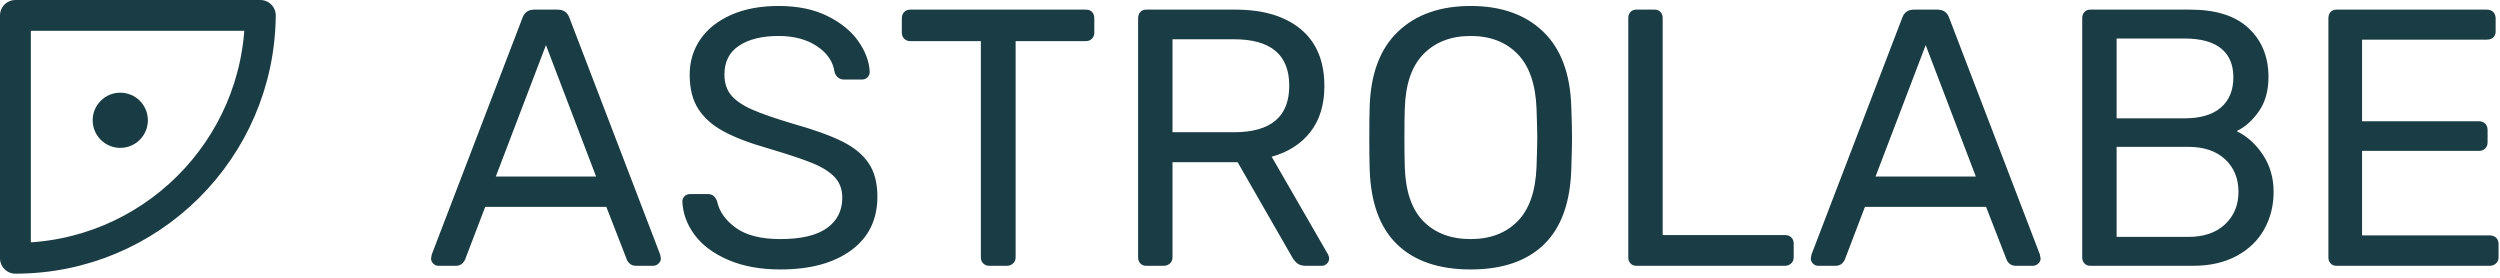
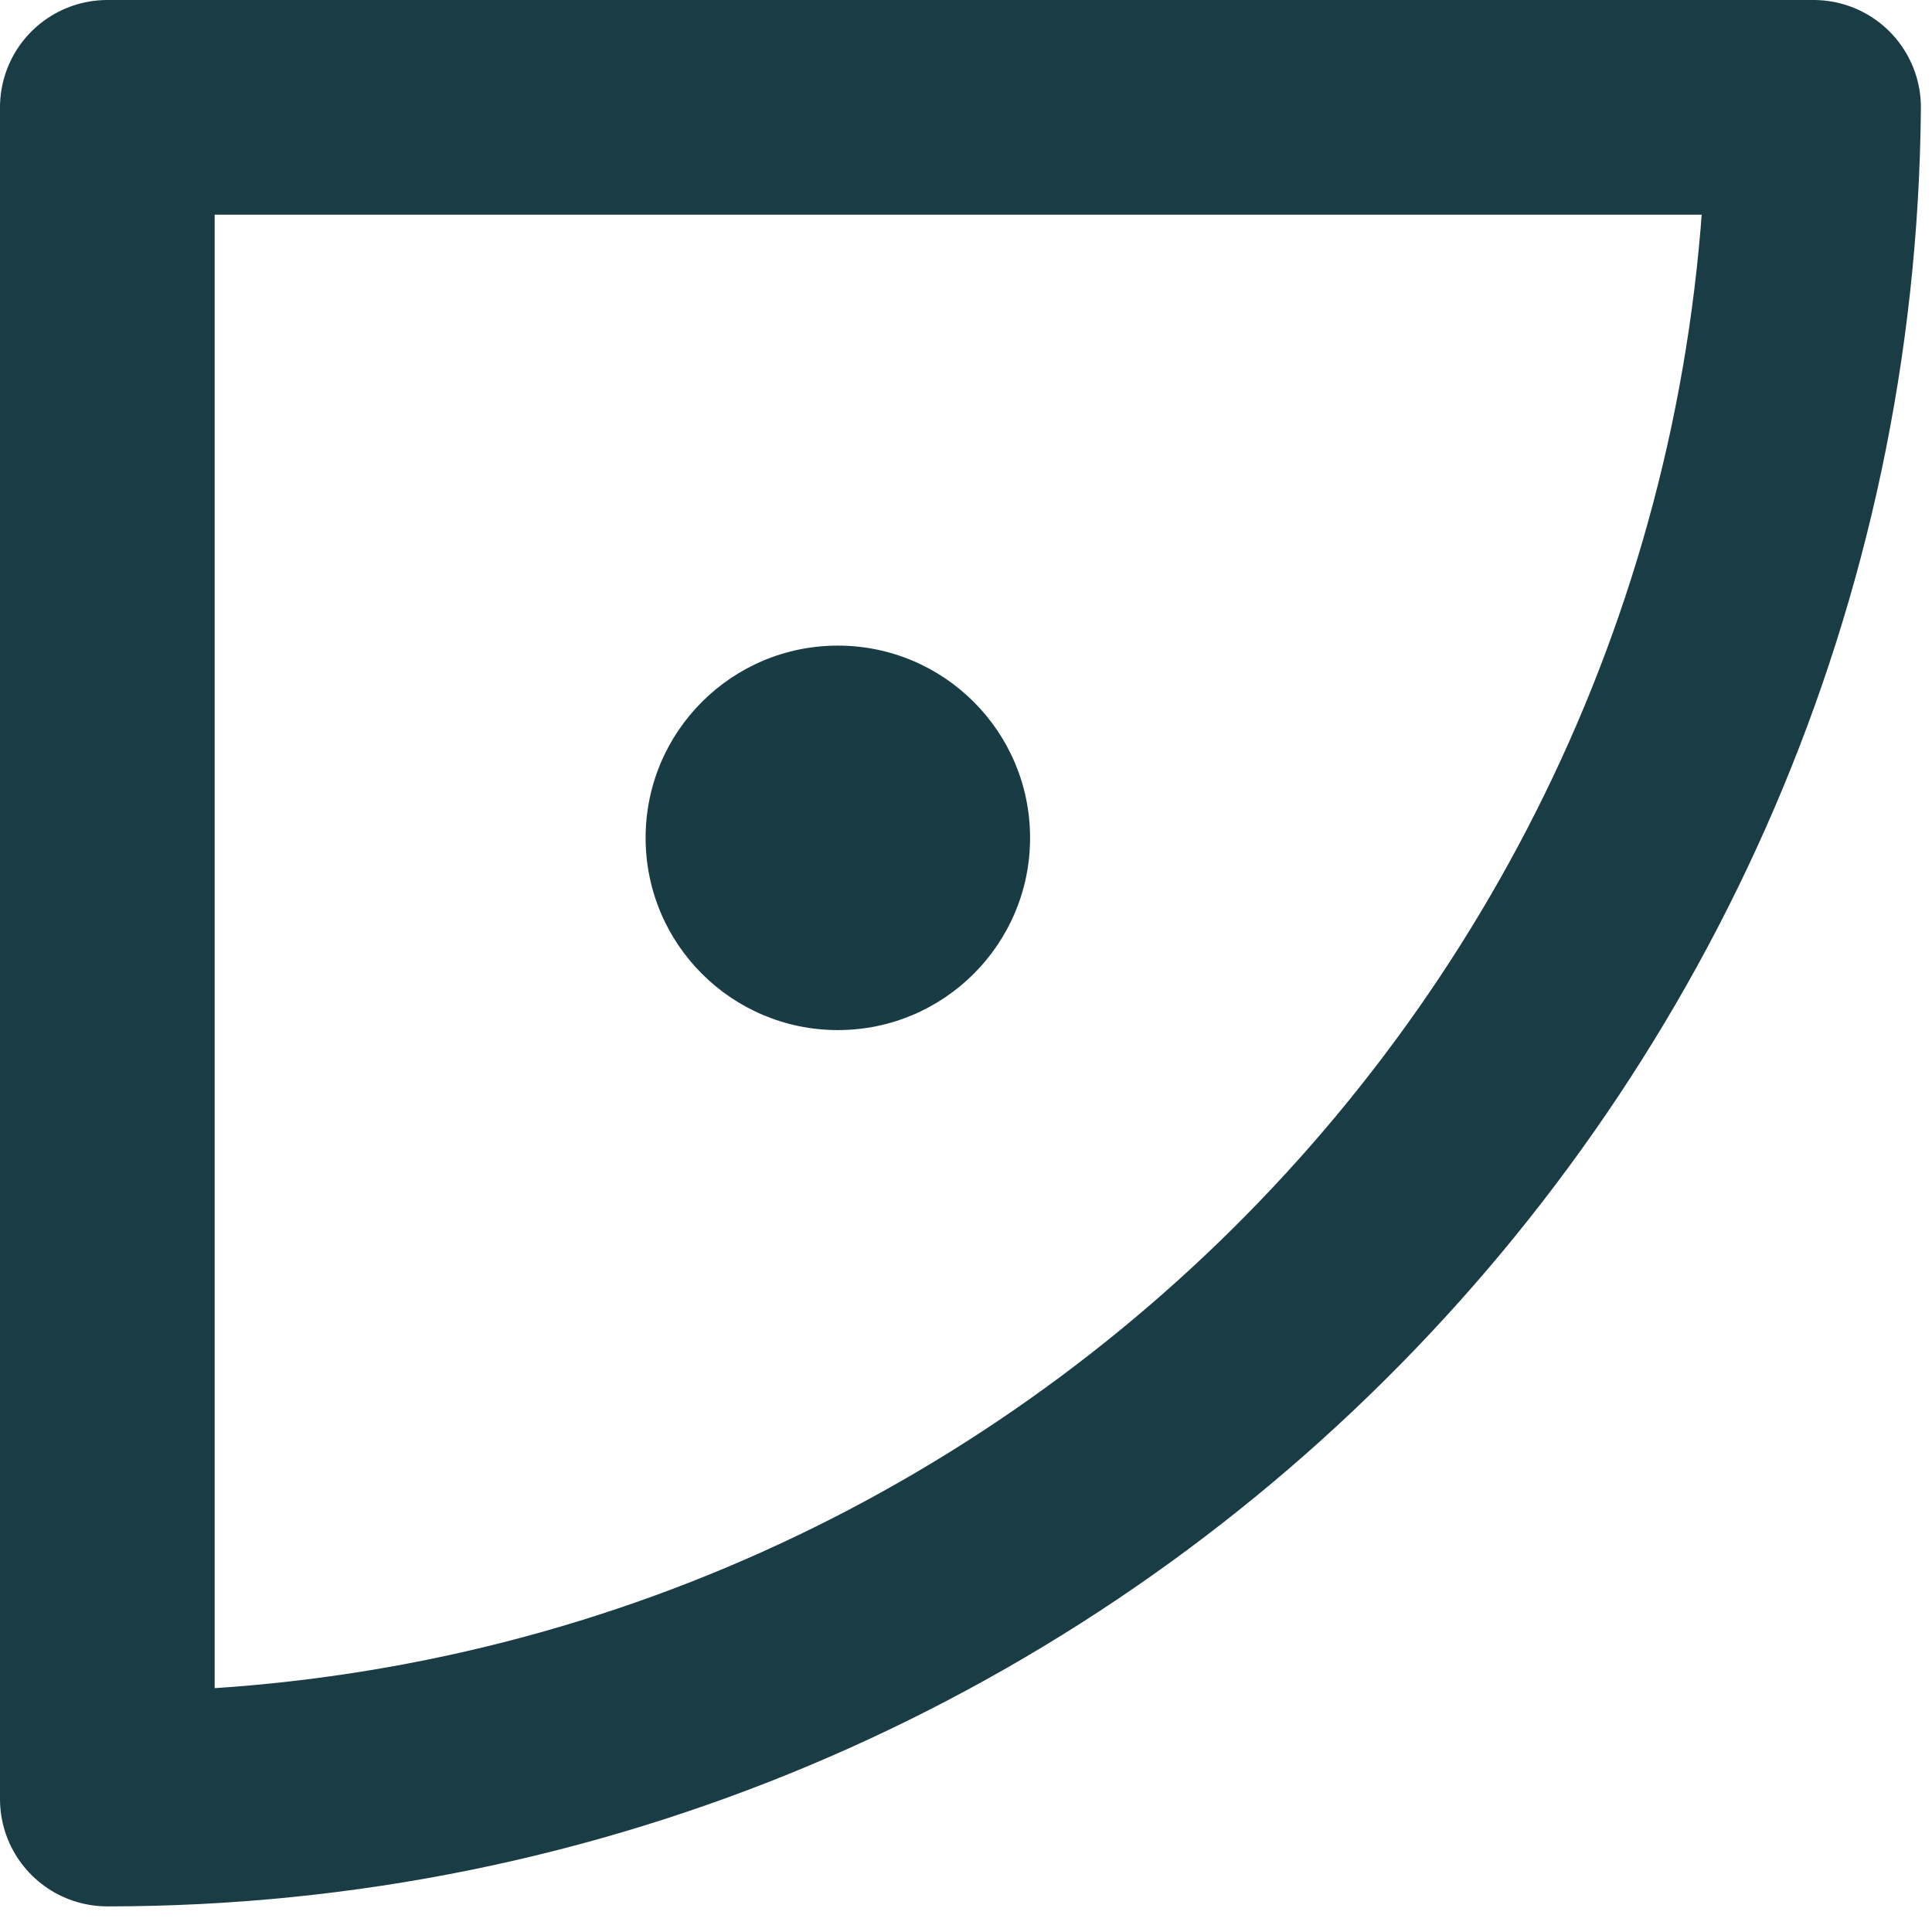
- <svg xmlns="http://www.w3.org/2000/svg" width="649" height="72" viewBox="0 0 649 72">
-   <g fill="none" fill-rule="evenodd">
-     <path d="M112.47 68.43c-.38-.38-.57-.823-.57-1.33l.19-1.045L135.65 4.59c.507-1.393 1.52-2.09 3.04-2.09h6.08c1.52 0 2.533.697 3.04 2.09l23.56 61.465.19 1.045c0 .507-.206.95-.618 1.33-.411.38-.87.57-1.377.57H165.1c-.633 0-1.156-.174-1.567-.522-.412-.349-.681-.713-.808-1.093l-5.32-13.68H125.96l-5.225 13.68c-.507 1.077-1.298 1.615-2.375 1.615h-4.56c-.507 0-.95-.19-1.33-.57zm16.245-22.61h26.03L141.73 11.715 128.715 45.82zm60.346 21.66c-3.832-1.647-6.745-3.816-8.74-6.508-1.995-2.691-3.056-5.589-3.183-8.692 0-.507.19-.95.57-1.33.38-.38.855-.57 1.425-.57h4.655c1.14 0 1.932.633 2.375 1.9.57 2.66 2.201 4.956 4.893 6.887 2.692 1.932 6.539 2.898 11.542 2.898 5.384 0 9.405-.95 12.065-2.85 2.66-1.9 3.99-4.528 3.99-7.885 0-2.153-.649-3.927-1.947-5.32-1.298-1.393-3.23-2.612-5.795-3.657-2.565-1.046-6.413-2.328-11.543-3.848-4.876-1.393-8.755-2.882-11.637-4.465-2.882-1.583-5.05-3.53-6.508-5.842-1.456-2.312-2.185-5.241-2.185-8.788 0-3.42.919-6.476 2.755-9.168 1.837-2.691 4.497-4.813 7.98-6.365 3.484-1.551 7.6-2.327 12.35-2.327 4.94 0 9.168.87 12.683 2.612 3.515 1.742 6.19 3.927 8.027 6.555 1.837 2.629 2.819 5.273 2.945 7.933 0 .57-.19 1.045-.57 1.425-.38.38-.855.57-1.425.57h-4.75c-.506 0-.981-.158-1.425-.475-.443-.317-.76-.792-.95-1.425-.38-2.723-1.9-4.972-4.56-6.745-2.66-1.773-5.985-2.66-9.975-2.66-4.306 0-7.726.84-10.26 2.518-2.533 1.678-3.8 4.164-3.8 7.457 0 2.217.586 4.022 1.758 5.415 1.172 1.393 2.977 2.628 5.415 3.705s6 2.312 10.687 3.705c5.384 1.52 9.611 3.04 12.683 4.56 3.072 1.52 5.367 3.404 6.887 5.652 1.52 2.249 2.28 5.146 2.28 8.693 0 5.953-2.264 10.592-6.792 13.917-4.528 3.326-10.656 4.988-18.383 4.988-5.193 0-9.705-.823-13.537-2.47zm66.188.902c-.411-.411-.617-.934-.617-1.567V10.67h-18.335c-.634 0-1.156-.206-1.568-.617-.411-.412-.617-.935-.617-1.568V4.78c0-.697.206-1.25.617-1.663.412-.411.934-.617 1.568-.617h45.6c.696 0 1.235.206 1.615.617.38.412.57.966.57 1.663v3.705c0 .633-.206 1.156-.618 1.567-.411.412-.934.618-1.567.618h-18.24v56.145c0 .633-.222 1.156-.665 1.567-.444.412-.982.618-1.615.618h-4.56c-.634 0-1.156-.206-1.568-.618zm40.776 0c-.38-.411-.57-.934-.57-1.567V4.78c0-.697.19-1.25.57-1.663.38-.411.887-.617 1.52-.617h23.18c7.22 0 12.873 1.694 16.958 5.082 4.085 3.389 6.127 8.313 6.127 14.773 0 4.813-1.203 8.772-3.61 11.875-2.406 3.103-5.763 5.257-10.07 6.46l14.63 25.365c.19.38.285.728.285 1.045 0 .507-.19.95-.57 1.33-.38.38-.823.57-1.33.57h-4.18c-.95 0-1.694-.222-2.232-.665-.539-.443-1.03-1.077-1.473-1.9l-13.965-24.32h-16.91v24.7c0 .633-.221 1.156-.665 1.567-.443.412-.981.618-1.615.618h-4.56c-.633 0-1.14-.206-1.52-.618zm24.32-34.057c9.564 0 14.345-4.022 14.345-12.065s-4.781-12.065-14.345-12.065h-15.96v24.13h15.96zm42.344 29.117c-4.497-4.338-6.872-10.877-7.125-19.617-.064-1.9-.095-4.592-.095-8.075 0-3.483.031-6.143.095-7.98.253-8.613 2.707-15.137 7.362-19.57s10.94-6.65 18.858-6.65c7.916 0 14.186 2.217 18.81 6.65 4.623 4.433 7.061 10.957 7.315 19.57.126 3.673.19 6.333.19 7.98 0 1.583-.064 4.275-.19 8.075-.254 8.74-2.613 15.28-7.078 19.617-4.465 4.339-10.814 6.508-19.047 6.508-8.234 0-14.599-2.17-19.095-6.508zm31.255-5.984c3.04-3.072 4.686-7.775 4.94-14.108.126-3.8.19-6.333.19-7.6 0-1.393-.064-3.927-.19-7.6-.254-6.333-1.9-11.052-4.94-14.155-3.04-3.103-7.094-4.655-12.16-4.655-5.067 0-9.136 1.552-12.208 4.655-3.072 3.103-4.702 7.822-4.892 14.155-.064 1.837-.095 4.37-.095 7.6 0 3.167.031 5.7.095 7.6.19 6.333 1.805 11.036 4.845 14.108 3.04 3.071 7.125 4.607 12.255 4.607 5.066 0 9.12-1.536 12.16-4.607zm29.328 10.924c-.38-.411-.57-.934-.57-1.567V4.685c0-.633.19-1.156.57-1.567.38-.412.887-.618 1.52-.618h4.75c.633 0 1.14.206 1.52.618.38.411.57.934.57 1.567V61.02h31.73c.697 0 1.25.206 1.662.617.412.412.618.935.618 1.568v3.61c0 .633-.222 1.156-.665 1.567-.443.412-.982.618-1.615.618h-38.57c-.633 0-1.14-.206-1.52-.618zm47.378.048c-.38-.38-.57-.823-.57-1.33l.19-1.045L493.83 4.59c.507-1.393 1.52-2.09 3.04-2.09h6.08c1.52 0 2.534.697 3.04 2.09l23.56 61.465.19 1.045c0 .507-.205.95-.617 1.33-.412.38-.87.57-1.378.57h-4.465c-.633 0-1.155-.174-1.567-.522-.412-.349-.68-.713-.808-1.093l-5.32-13.68H484.14l-5.225 13.68C478.41 68.462 477.617 69 476.54 69h-4.56c-.506 0-.95-.19-1.33-.57zm16.245-22.61h26.03L499.91 11.715 486.895 45.82zm54.219 22.562c-.38-.411-.57-.934-.57-1.567V4.78c0-.697.19-1.25.57-1.663.38-.411.886-.617 1.52-.617h25.935c6.713 0 11.78 1.615 15.2 4.845 3.42 3.23 5.13 7.442 5.13 12.635 0 3.547-.824 6.507-2.47 8.883-1.647 2.375-3.579 4.1-5.795 5.177 2.723 1.33 5.003 3.388 6.84 6.175 1.836 2.787 2.755 5.985 2.755 9.595 0 3.547-.808 6.777-2.423 9.69-1.615 2.913-4.006 5.225-7.172 6.935-3.167 1.71-6.935 2.565-11.305 2.565h-26.695c-.634 0-1.14-.206-1.52-.618zm26.03-37.667c4.116 0 7.251-.934 9.405-2.802 2.153-1.869 3.23-4.481 3.23-7.838 0-3.293-1.061-5.795-3.183-7.505-2.121-1.71-5.272-2.565-9.452-2.565h-17.67v20.71h17.67zm.95 30.78c4.053 0 7.236-1.092 9.547-3.277 2.312-2.186 3.468-4.988 3.468-8.408 0-3.483-1.156-6.302-3.468-8.455-2.311-2.153-5.494-3.23-9.547-3.23h-18.62v23.37h18.62zm36.928 6.887c-.38-.411-.57-.934-.57-1.567V4.78c0-.697.19-1.25.57-1.663.38-.411.887-.617 1.52-.617h39.045c.697 0 1.251.206 1.663.618.411.411.617.965.617 1.662V8.2c0 .633-.206 1.14-.617 1.52-.412.38-.966.57-1.663.57h-32.395v21.185h30.305c.697 0 1.251.206 1.663.617.411.412.617.966.617 1.663v3.23c0 .633-.206 1.156-.617 1.568-.412.411-.966.617-1.663.617h-30.305v21.945h33.155c.697 0 1.251.206 1.663.617.411.412.617.966.617 1.663v3.42c0 .633-.221 1.156-.665 1.567-.443.412-.981.618-1.615.618h-39.805c-.633 0-1.14-.206-1.52-.618z" fill="#1A3C44" />
-     <g transform="translate(4 4)">
-       <path d="M63.586 0H0v63.045c34.937 0 63.294-28.176 63.586-63.045z" stroke="#1A3C44" stroke-width="8" stroke-linejoin="round" />
-       <circle fill="#193C44" cx="27.224" cy="27.224" r="7.164" />
-     </g>
+ <svg xmlns="http://www.w3.org/2000/svg" width="72" height="72" viewBox="0 0 72 72">
+   <g transform="translate(4 4)" fill="none" fill-rule="evenodd">
+     <path d="M63.586 0H0v63.045c34.937 0 63.294-28.176 63.586-63.045z" stroke="#1A3C44" stroke-width="8" stroke-linejoin="round" />
+     <circle fill="#193C44" fill-rule="nonzero" cx="27.224" cy="27.224" r="7.164" />
  </g>
</svg>
